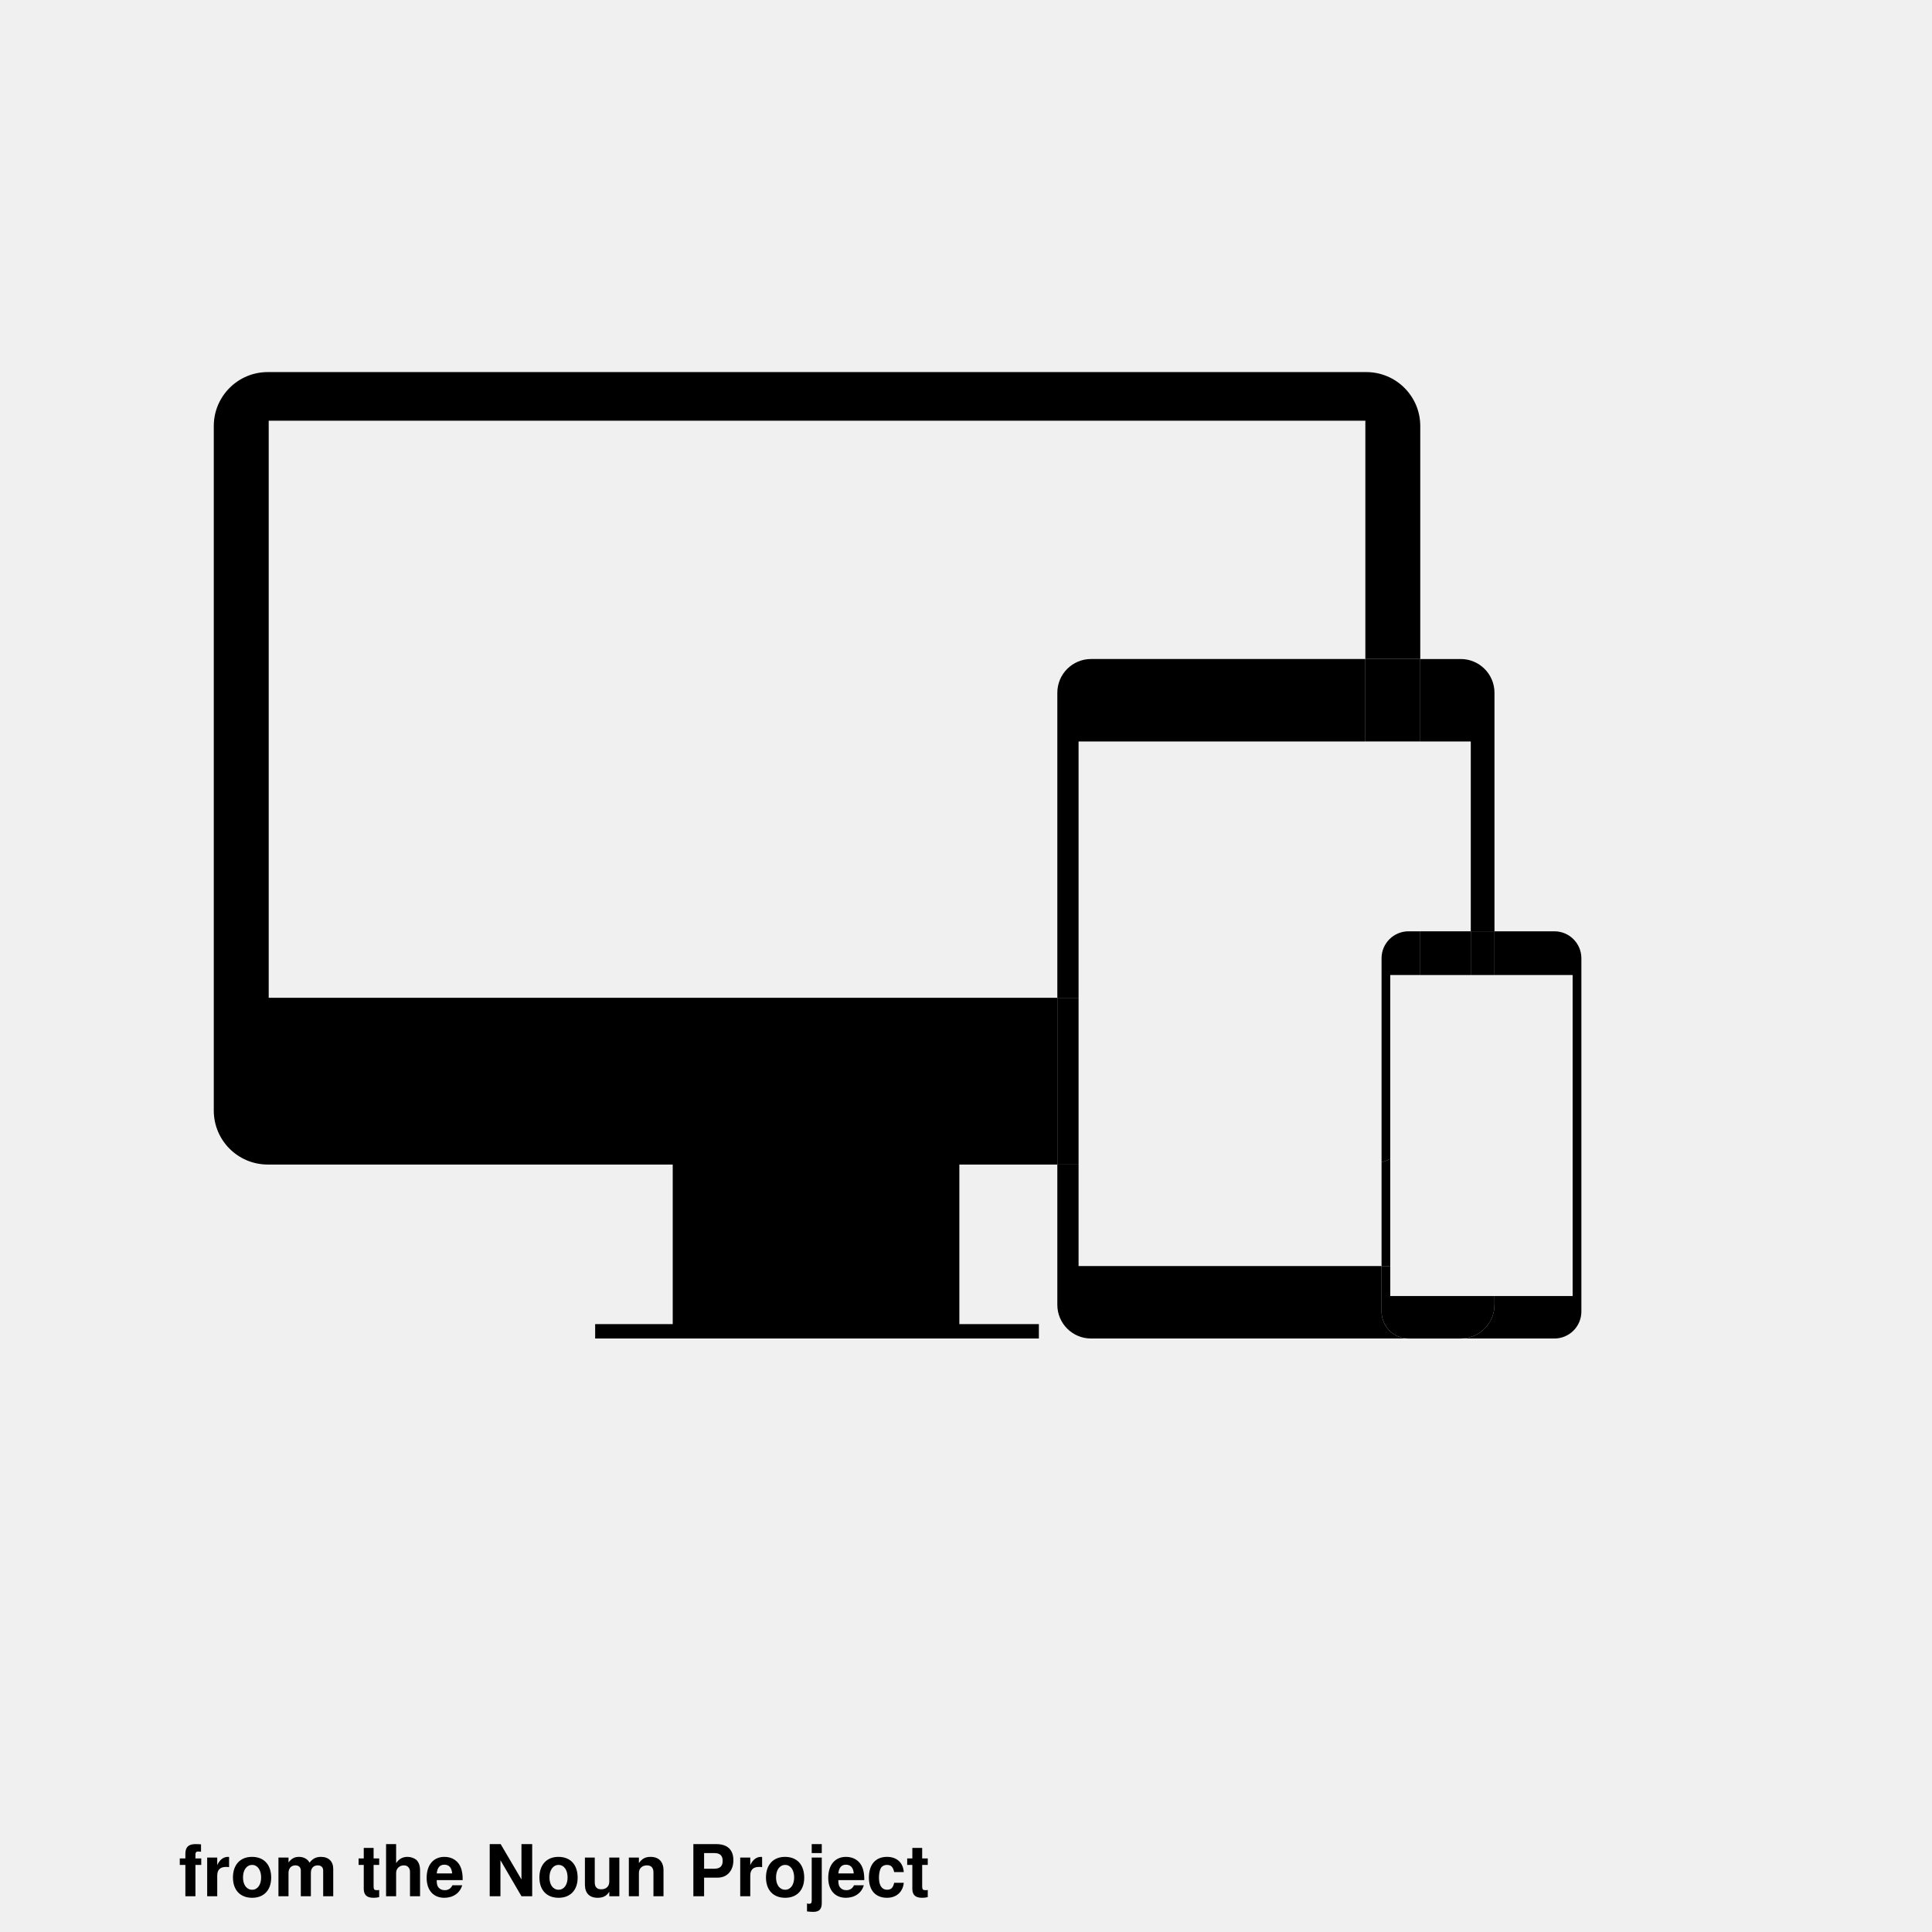
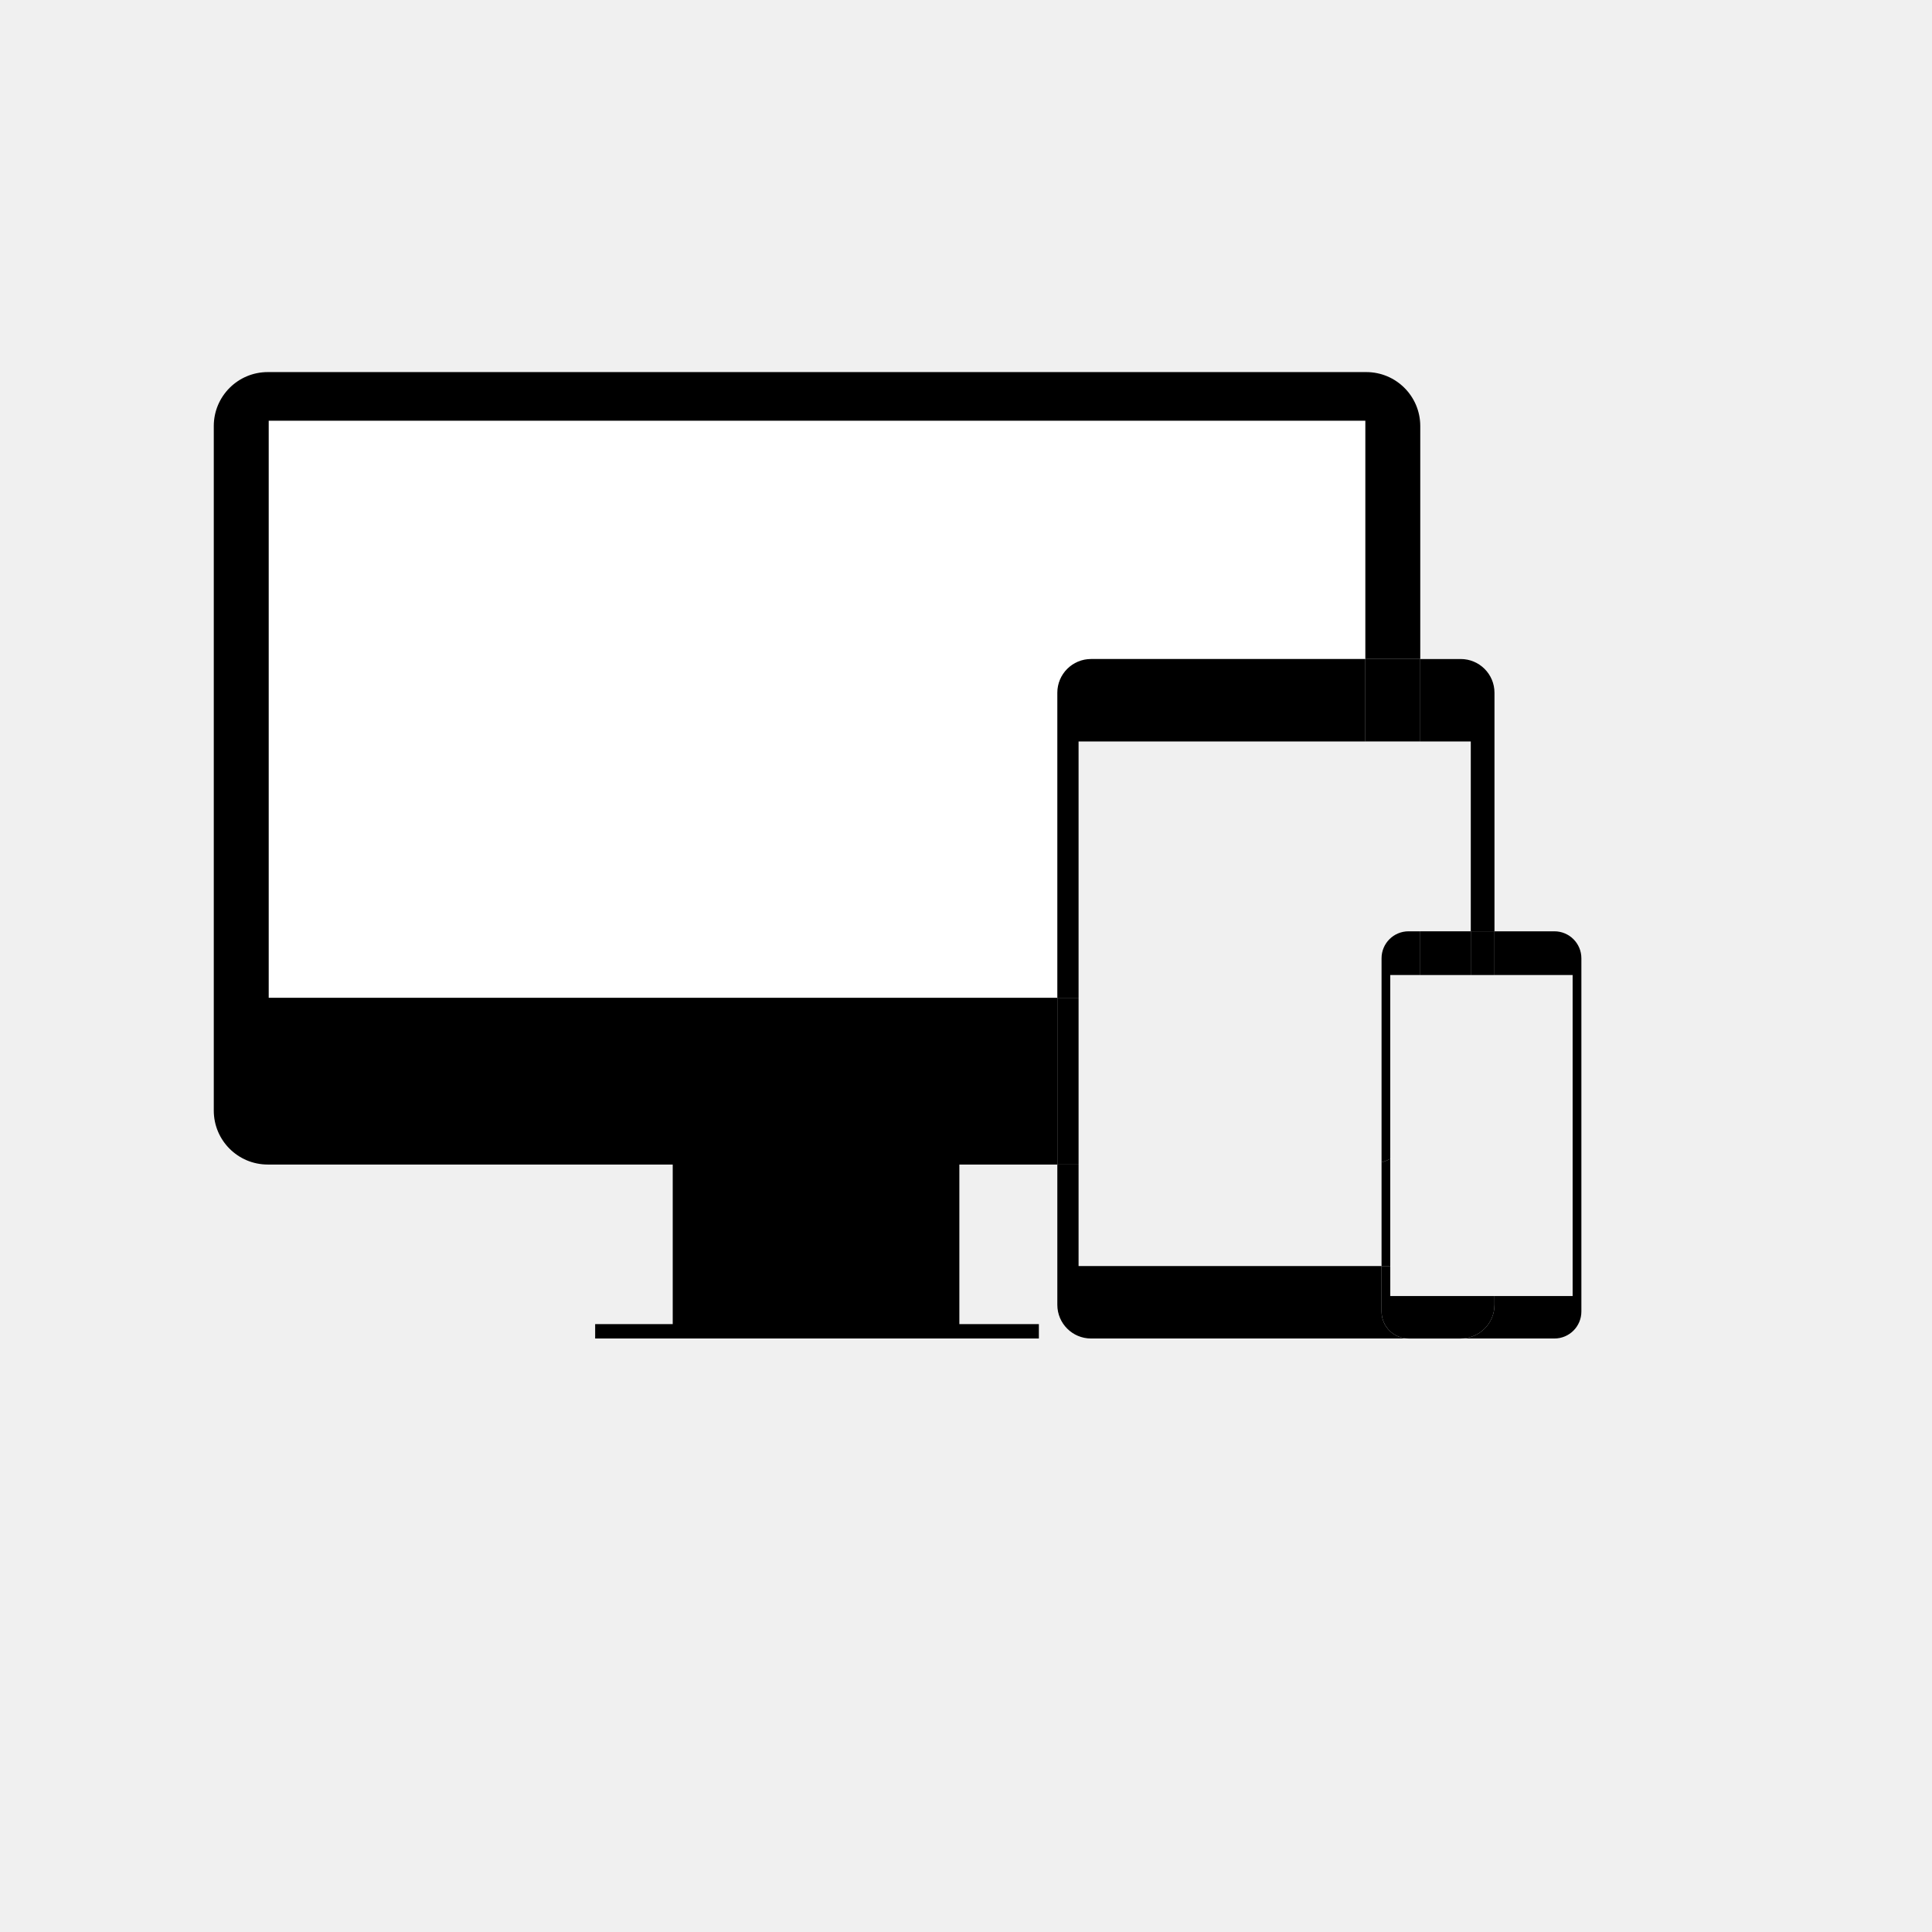
<svg xmlns="http://www.w3.org/2000/svg" version="1.1" id="Layer_1" x="0px" y="0px" width="100px" height="100px" viewBox="5.0 -10.0 100.0 135.0" enable-background="new 0 0 100 100" xml:space="preserve">
-   <path fill="none" d="M63.739,36.049h19.166V19.398H6.276v40.324h55.105V38.407C61.382,37.105,62.437,36.049,63.739,36.049z" />
+   <path fill="#fff" d="M63.739,36.049h19.166V19.398H6.276v40.324h55.105V38.407C61.382,37.105,62.437,36.049,63.739,36.049z" />
  <path fill="none" d="M82.972,71.373H62.866v7.095h21.171v-7.249C83.699,71.316,83.342,71.373,82.972,71.373z" />
  <rect x="91.929" y="58.131" fill="none" width="5.461" height="22.429" />
  <path fill="none" d="M90.272,58.131h-3.53v9.473c0,1.478-0.854,2.756-2.096,3.373v7.491h5.626V58.131z" />
  <rect x="86.742" y="41.81" fill="none" width="3.53" height="13.266" />
  <rect x="62.866" y="41.81" fill="none" width="20.039" height="17.912" />
  <path fill="none" d="M84.646,70.977c1.242-0.617,2.096-1.896,2.096-3.373v-9.473h-2.096V70.977z" />
  <path fill="none" d="M84.037,71.219V56.962c0-1.042,0.843-1.886,1.886-1.886h0.819V41.81h-3.837v17.912H62.866v11.651h20.105  C83.342,71.373,83.699,71.316,84.037,71.219z" />
  <path d="M6.276,59.722V19.398h76.629v16.651h3.837V19.77c0-2.081-1.688-3.77-3.771-3.77H6.208c-2.081,0-3.77,1.689-3.77,3.77v47.833  c0,2.082,1.689,3.77,3.77,3.77h28.299v11.152h-5.42v1.004h31.005v-1.004h-5.556V71.373h6.845V59.722H6.276z" />
  <path d="M82.905,41.81v-5.761H63.739c-1.303,0-2.357,1.056-2.357,2.357v21.315h1.484V41.81H82.905z" />
  <path d="M84.037,81.644v-3.176H62.866v-7.095h-1.484v9.801c0,1.302,1.055,2.355,2.357,2.355h22.184  C84.88,83.529,84.037,82.687,84.037,81.644z" />
  <path d="M90.272,41.81v13.266h1.656V38.407c0-1.302-1.056-2.357-2.357-2.357h-2.829v5.761H90.272z" />
  <polygon fill="none" points="90.272,78.468 84.646,78.468 84.646,80.56 91.929,80.56 91.929,58.131 90.272,58.131 " />
  <rect x="82.905" y="36.049" width="3.837" height="5.761" />
  <rect x="61.382" y="59.722" width="1.484" height="11.651" />
  <path d="M96.115,55.076h-4.187v3.055h5.461V80.56h-5.461v0.614c0,1.302-1.056,2.355-2.357,2.355h6.544  c1.042,0,1.885-0.843,1.885-1.886V56.962C98,55.92,97.157,55.076,96.115,55.076z" />
  <rect x="86.742" y="55.076" width="3.53" height="3.055" />
  <path d="M84.037,71.219v7.249h0.609v-7.491C84.451,71.073,84.25,71.155,84.037,71.219z" />
  <path d="M85.923,55.076c-1.043,0-1.886,0.844-1.886,1.886v14.257c0.213-0.063,0.414-0.146,0.609-0.242V58.131h2.096v-3.055H85.923z" />
  <rect x="90.272" y="55.076" width="1.656" height="3.055" />
  <path d="M91.929,81.174V80.56h-7.282v-2.092h-0.609v3.176c0,1.043,0.843,1.886,1.886,1.886h3.648  C90.873,83.529,91.929,82.476,91.929,81.174z" />
  <text x="0.0" y="117.5" font-size="5.0" display="none" font-weight="bold" font-family="Helvetica Neue, Helvetica, Arial-Unicode, Arial, Sans-serif" fill="#000000">Created by Derek Palladino</text>
-   <text x="0.0" y="122.5" font-size="5.0" font-weight="bold" font-family="Helvetica Neue, Helvetica, Arial-Unicode, Arial, Sans-serif" fill="#000000">from the Noun Project</text>
+   <text x="0.0" y="122.5" font-size="5.0" font-weight="bold" display="none" font-family="Helvetica Neue, Helvetica, Arial-Unicode, Arial, Sans-serif" fill="#000000">from the Noun Project</text>
</svg>
